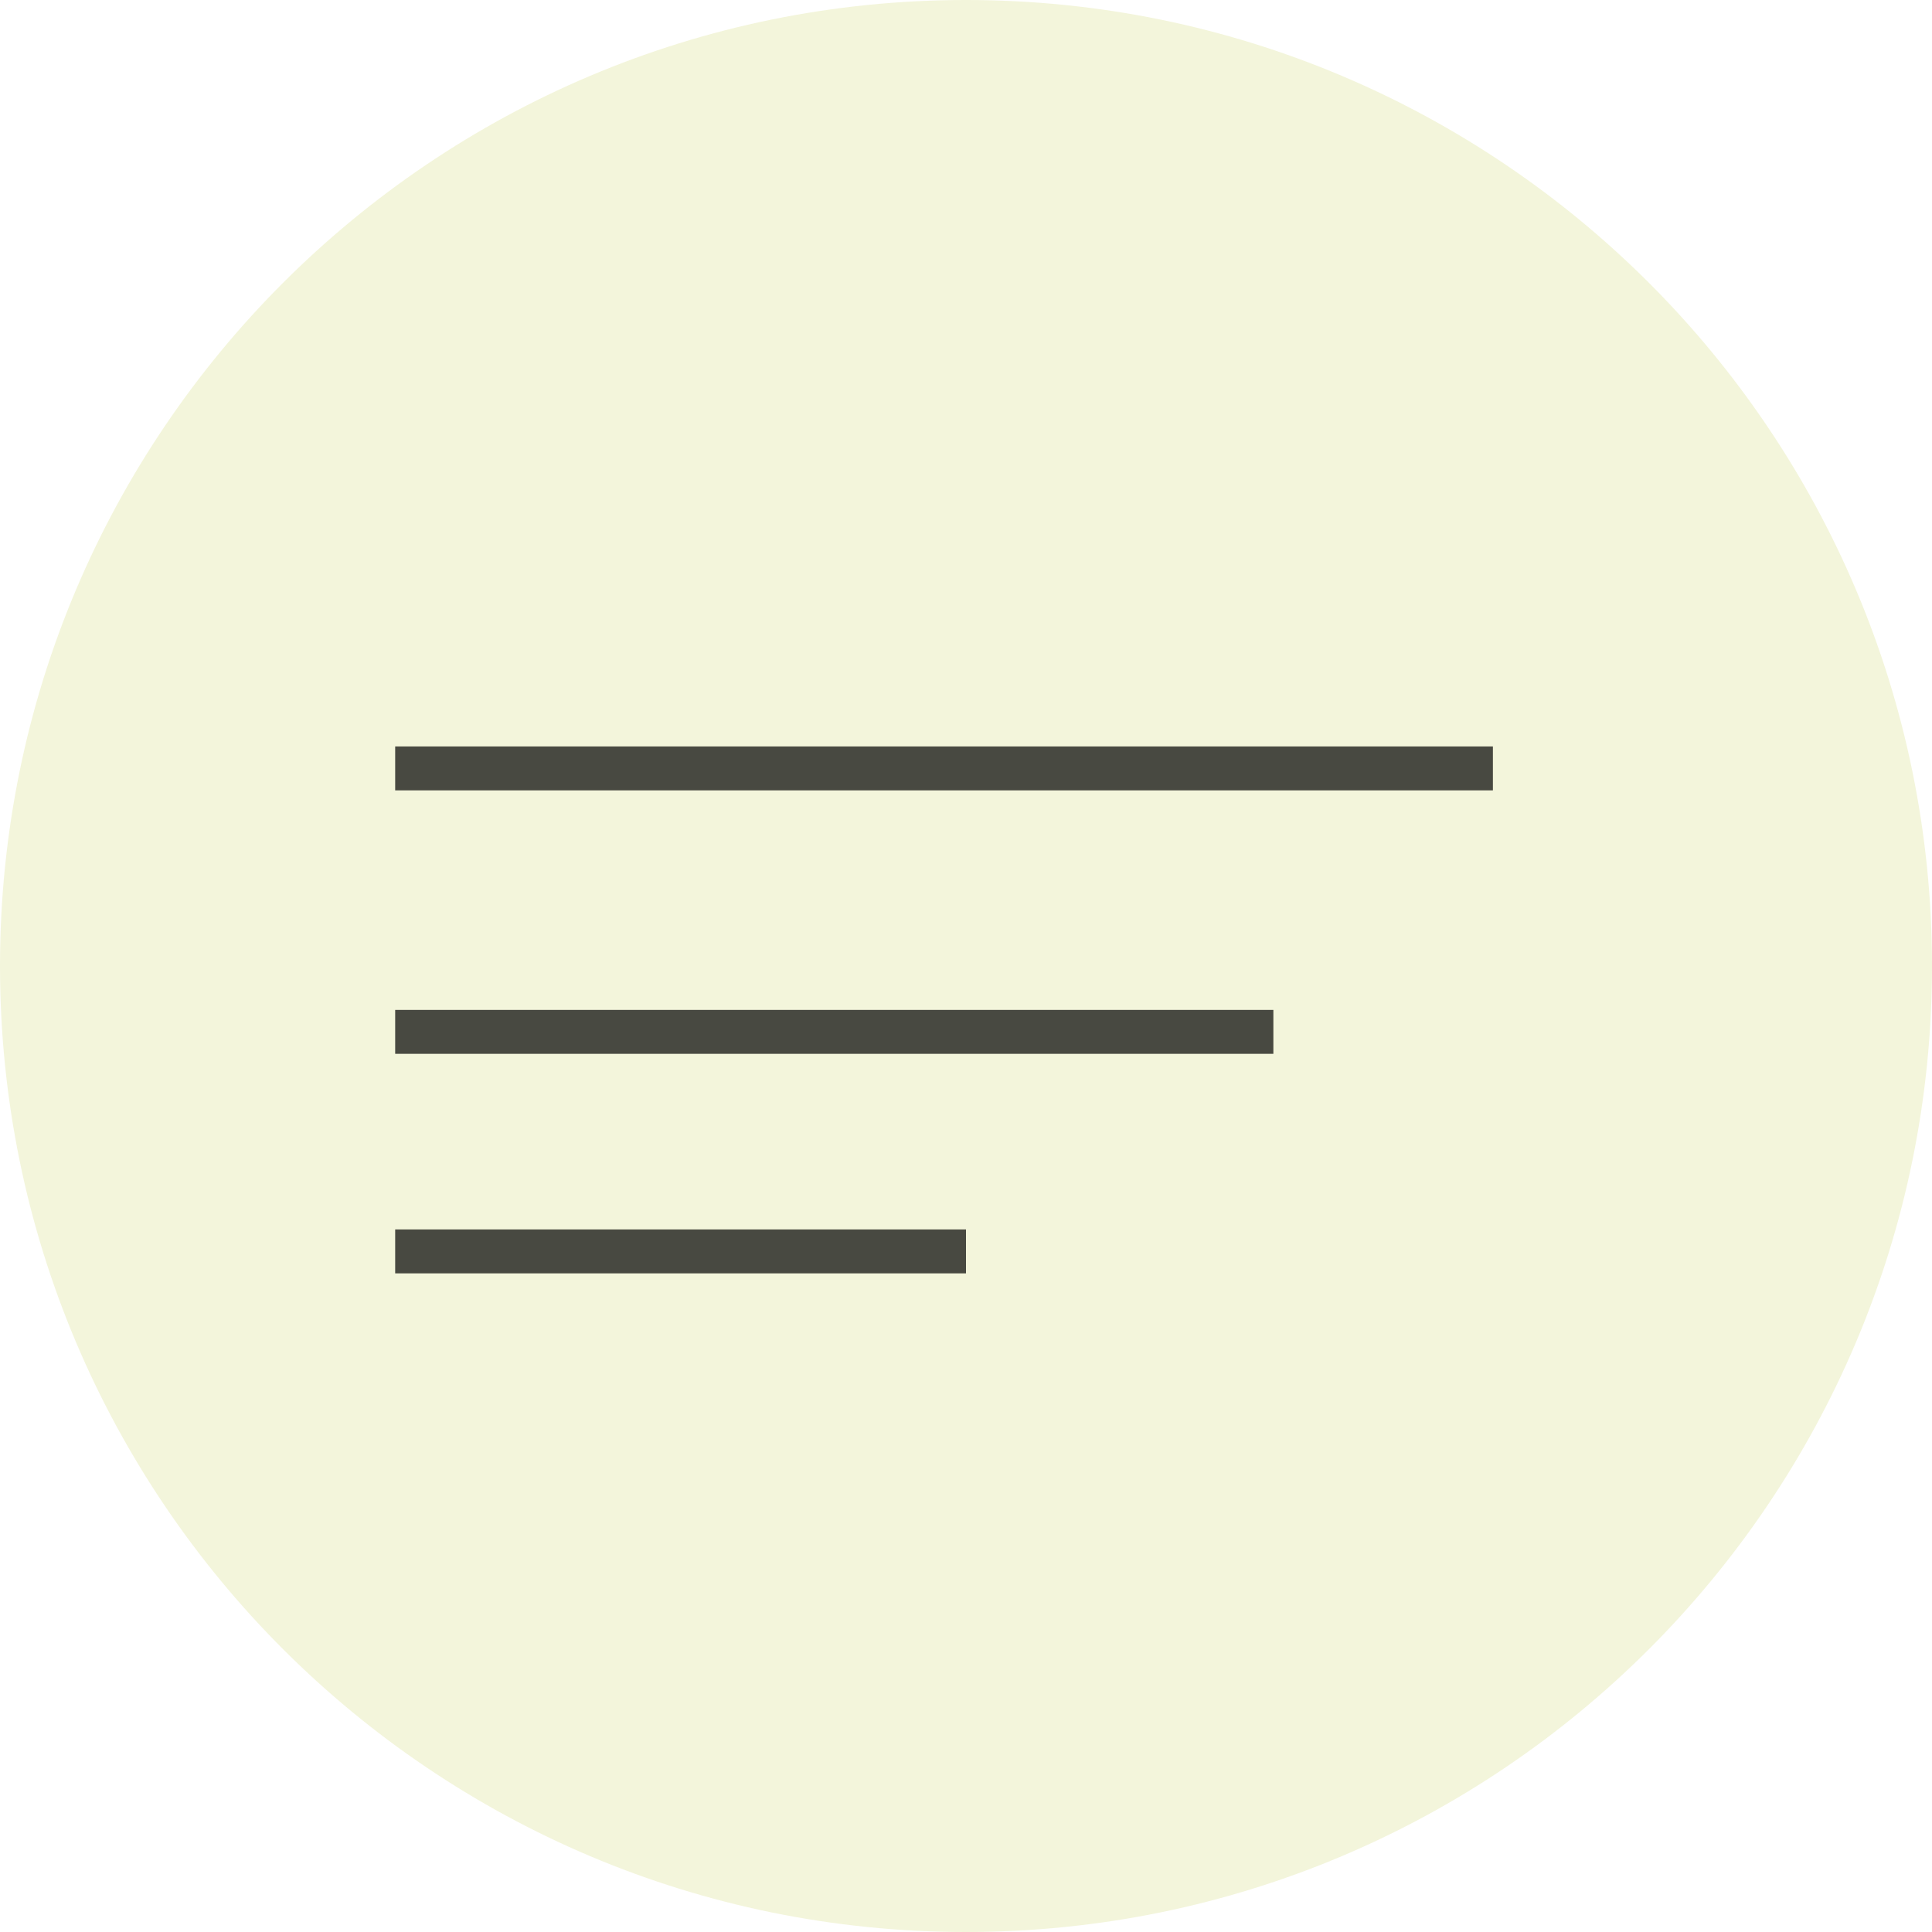
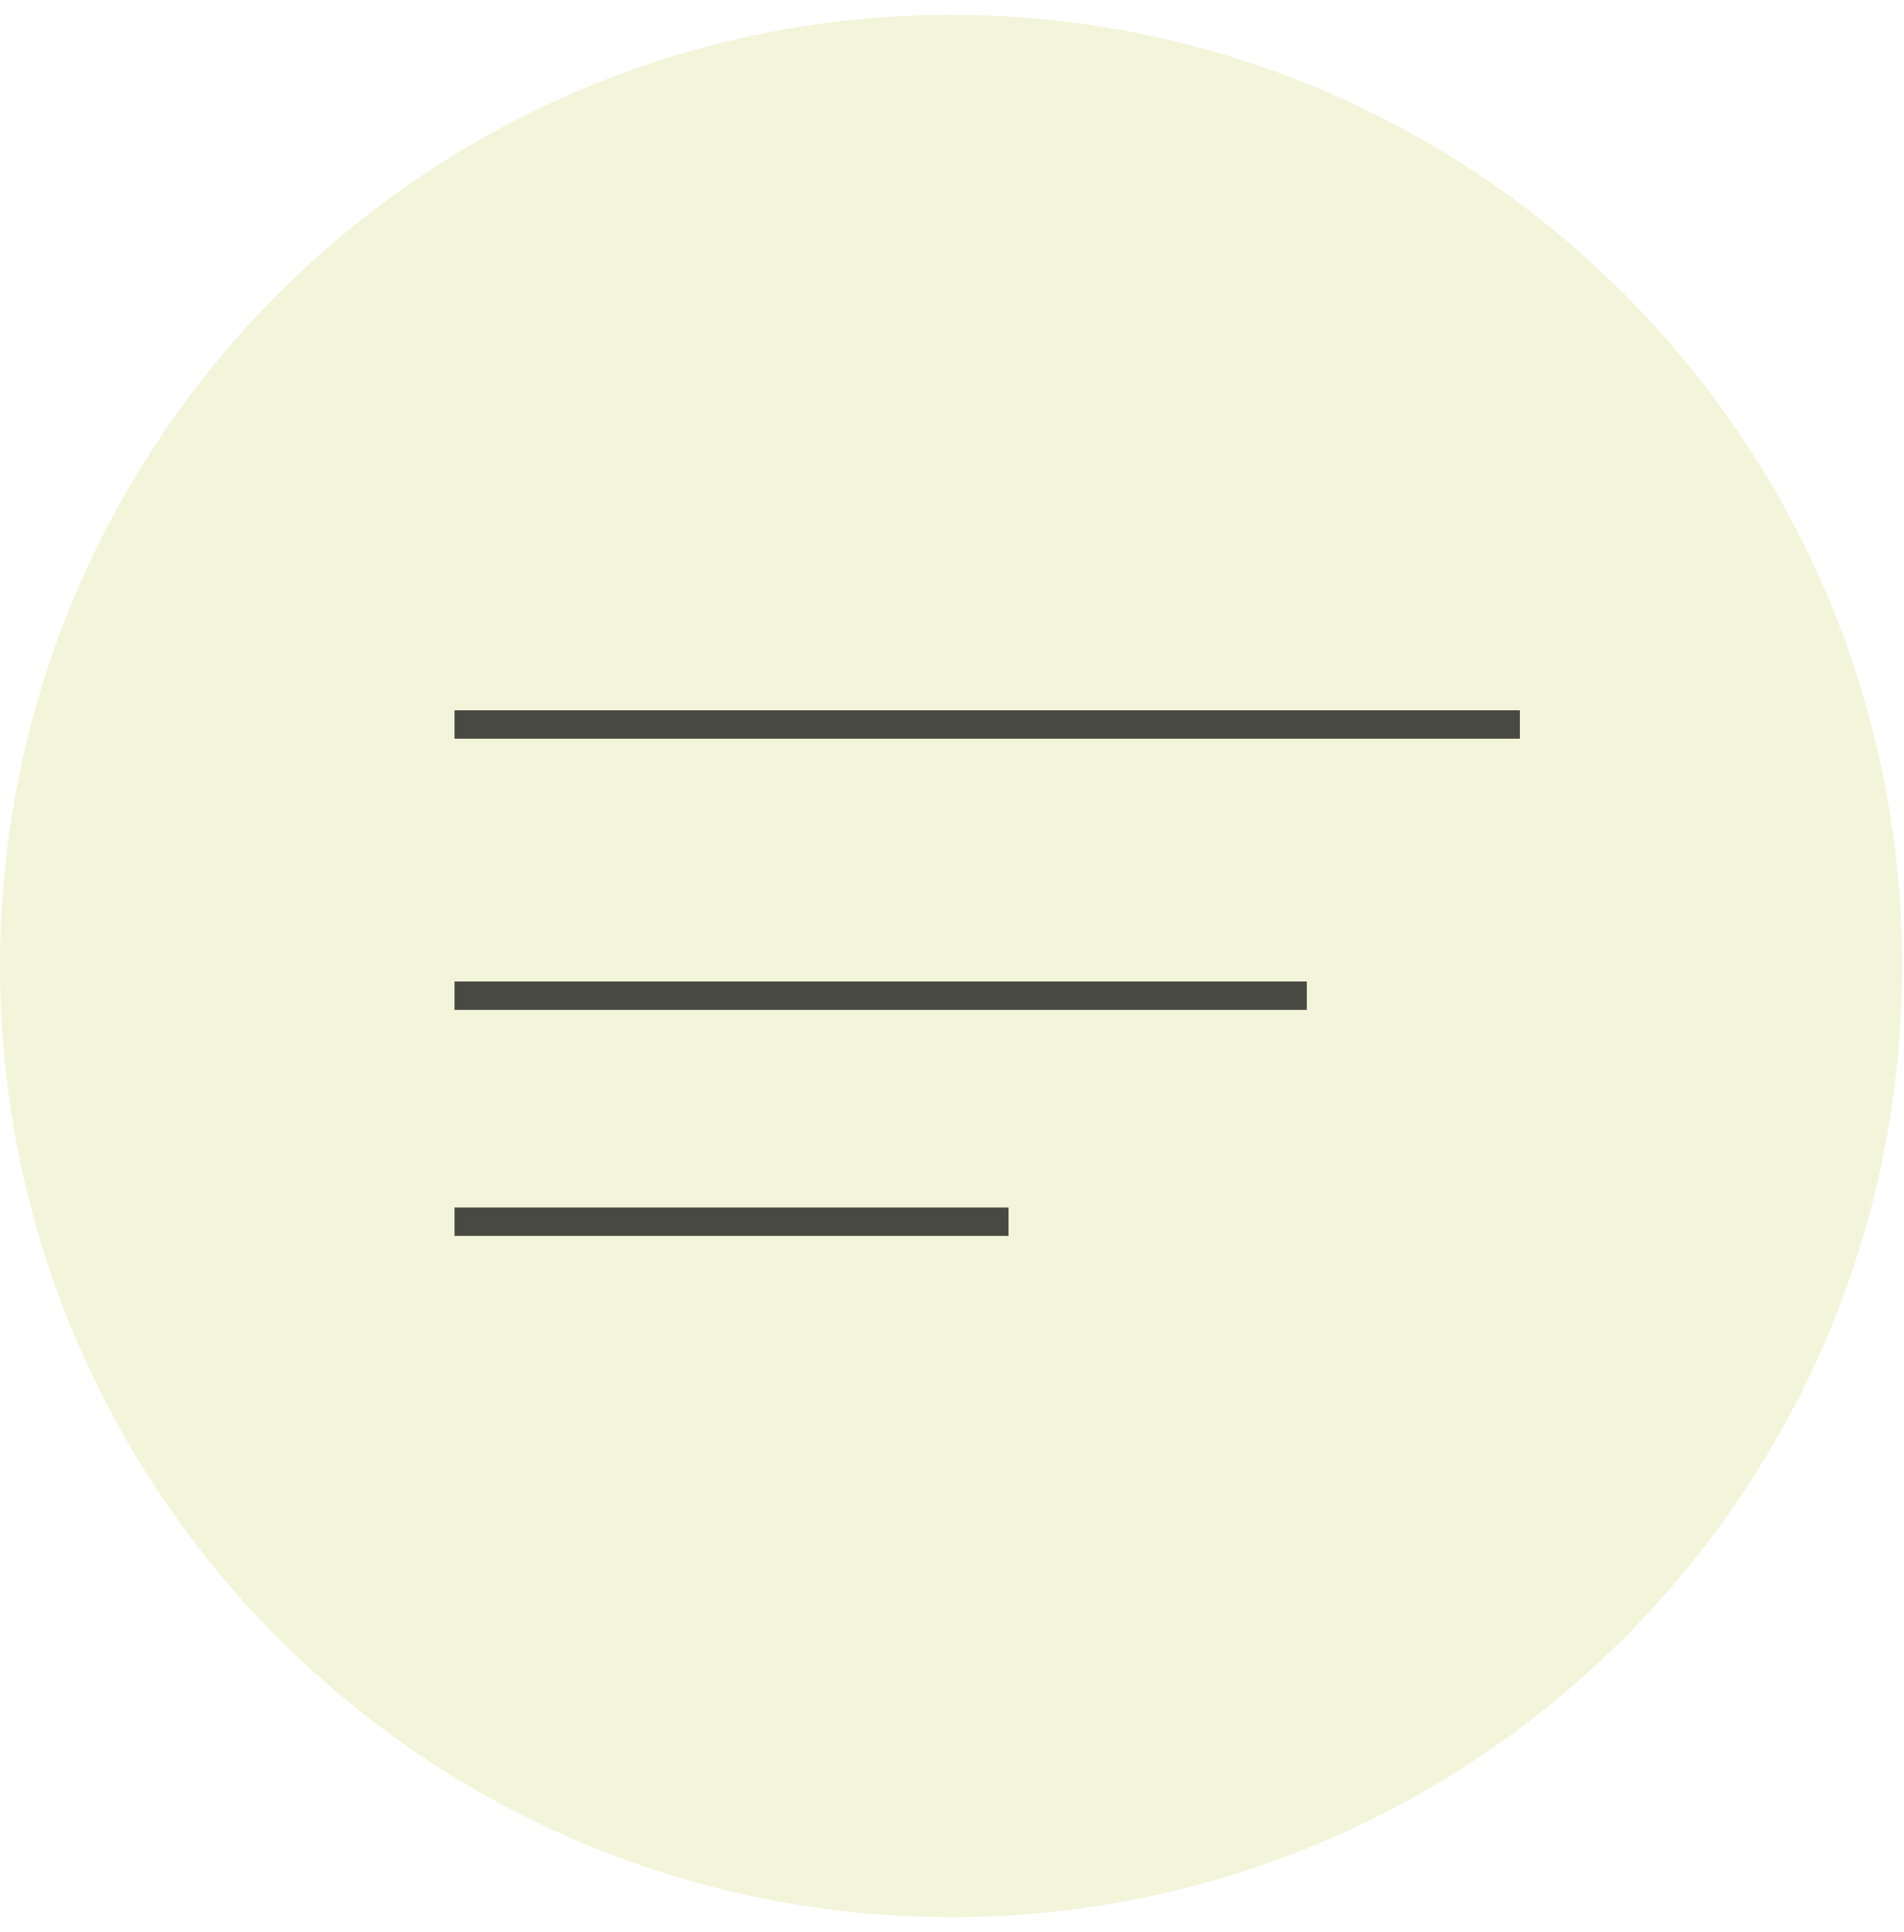
- <svg xmlns="http://www.w3.org/2000/svg" width="44" height="44" viewBox="0 0 44 44" fill="none">
-   <circle cx="22" cy="22" r="22" fill="#F3F5DB" />
-   <line x1="9" y1="17.5" x2="34" y2="17.5" stroke="black" stroke-opacity="0.7" />
-   <line x1="9" y1="23.5" x2="29" y2="23.5" stroke="black" stroke-opacity="0.7" />
-   <line x1="9" y1="28.5" x2="22" y2="28.5" stroke="black" stroke-opacity="0.7" />
+ <svg xmlns="http://www.w3.org/2000/svg" width="67" height="68" viewBox="0 0 67 68" fill="none">
+   <circle cx="33.478" cy="34" r="33.478" fill="#F3F5DB" />
+   <line x1="16" y1="25.5" x2="53.5" y2="25.5" stroke="black" stroke-opacity="0.7" />
+   <line x1="16" y1="35.045" x2="46" y2="35.045" stroke="black" stroke-opacity="0.7" />
+   <line x1="16" y1="43" x2="35.5" y2="43" stroke="black" stroke-opacity="0.7" />
</svg>
